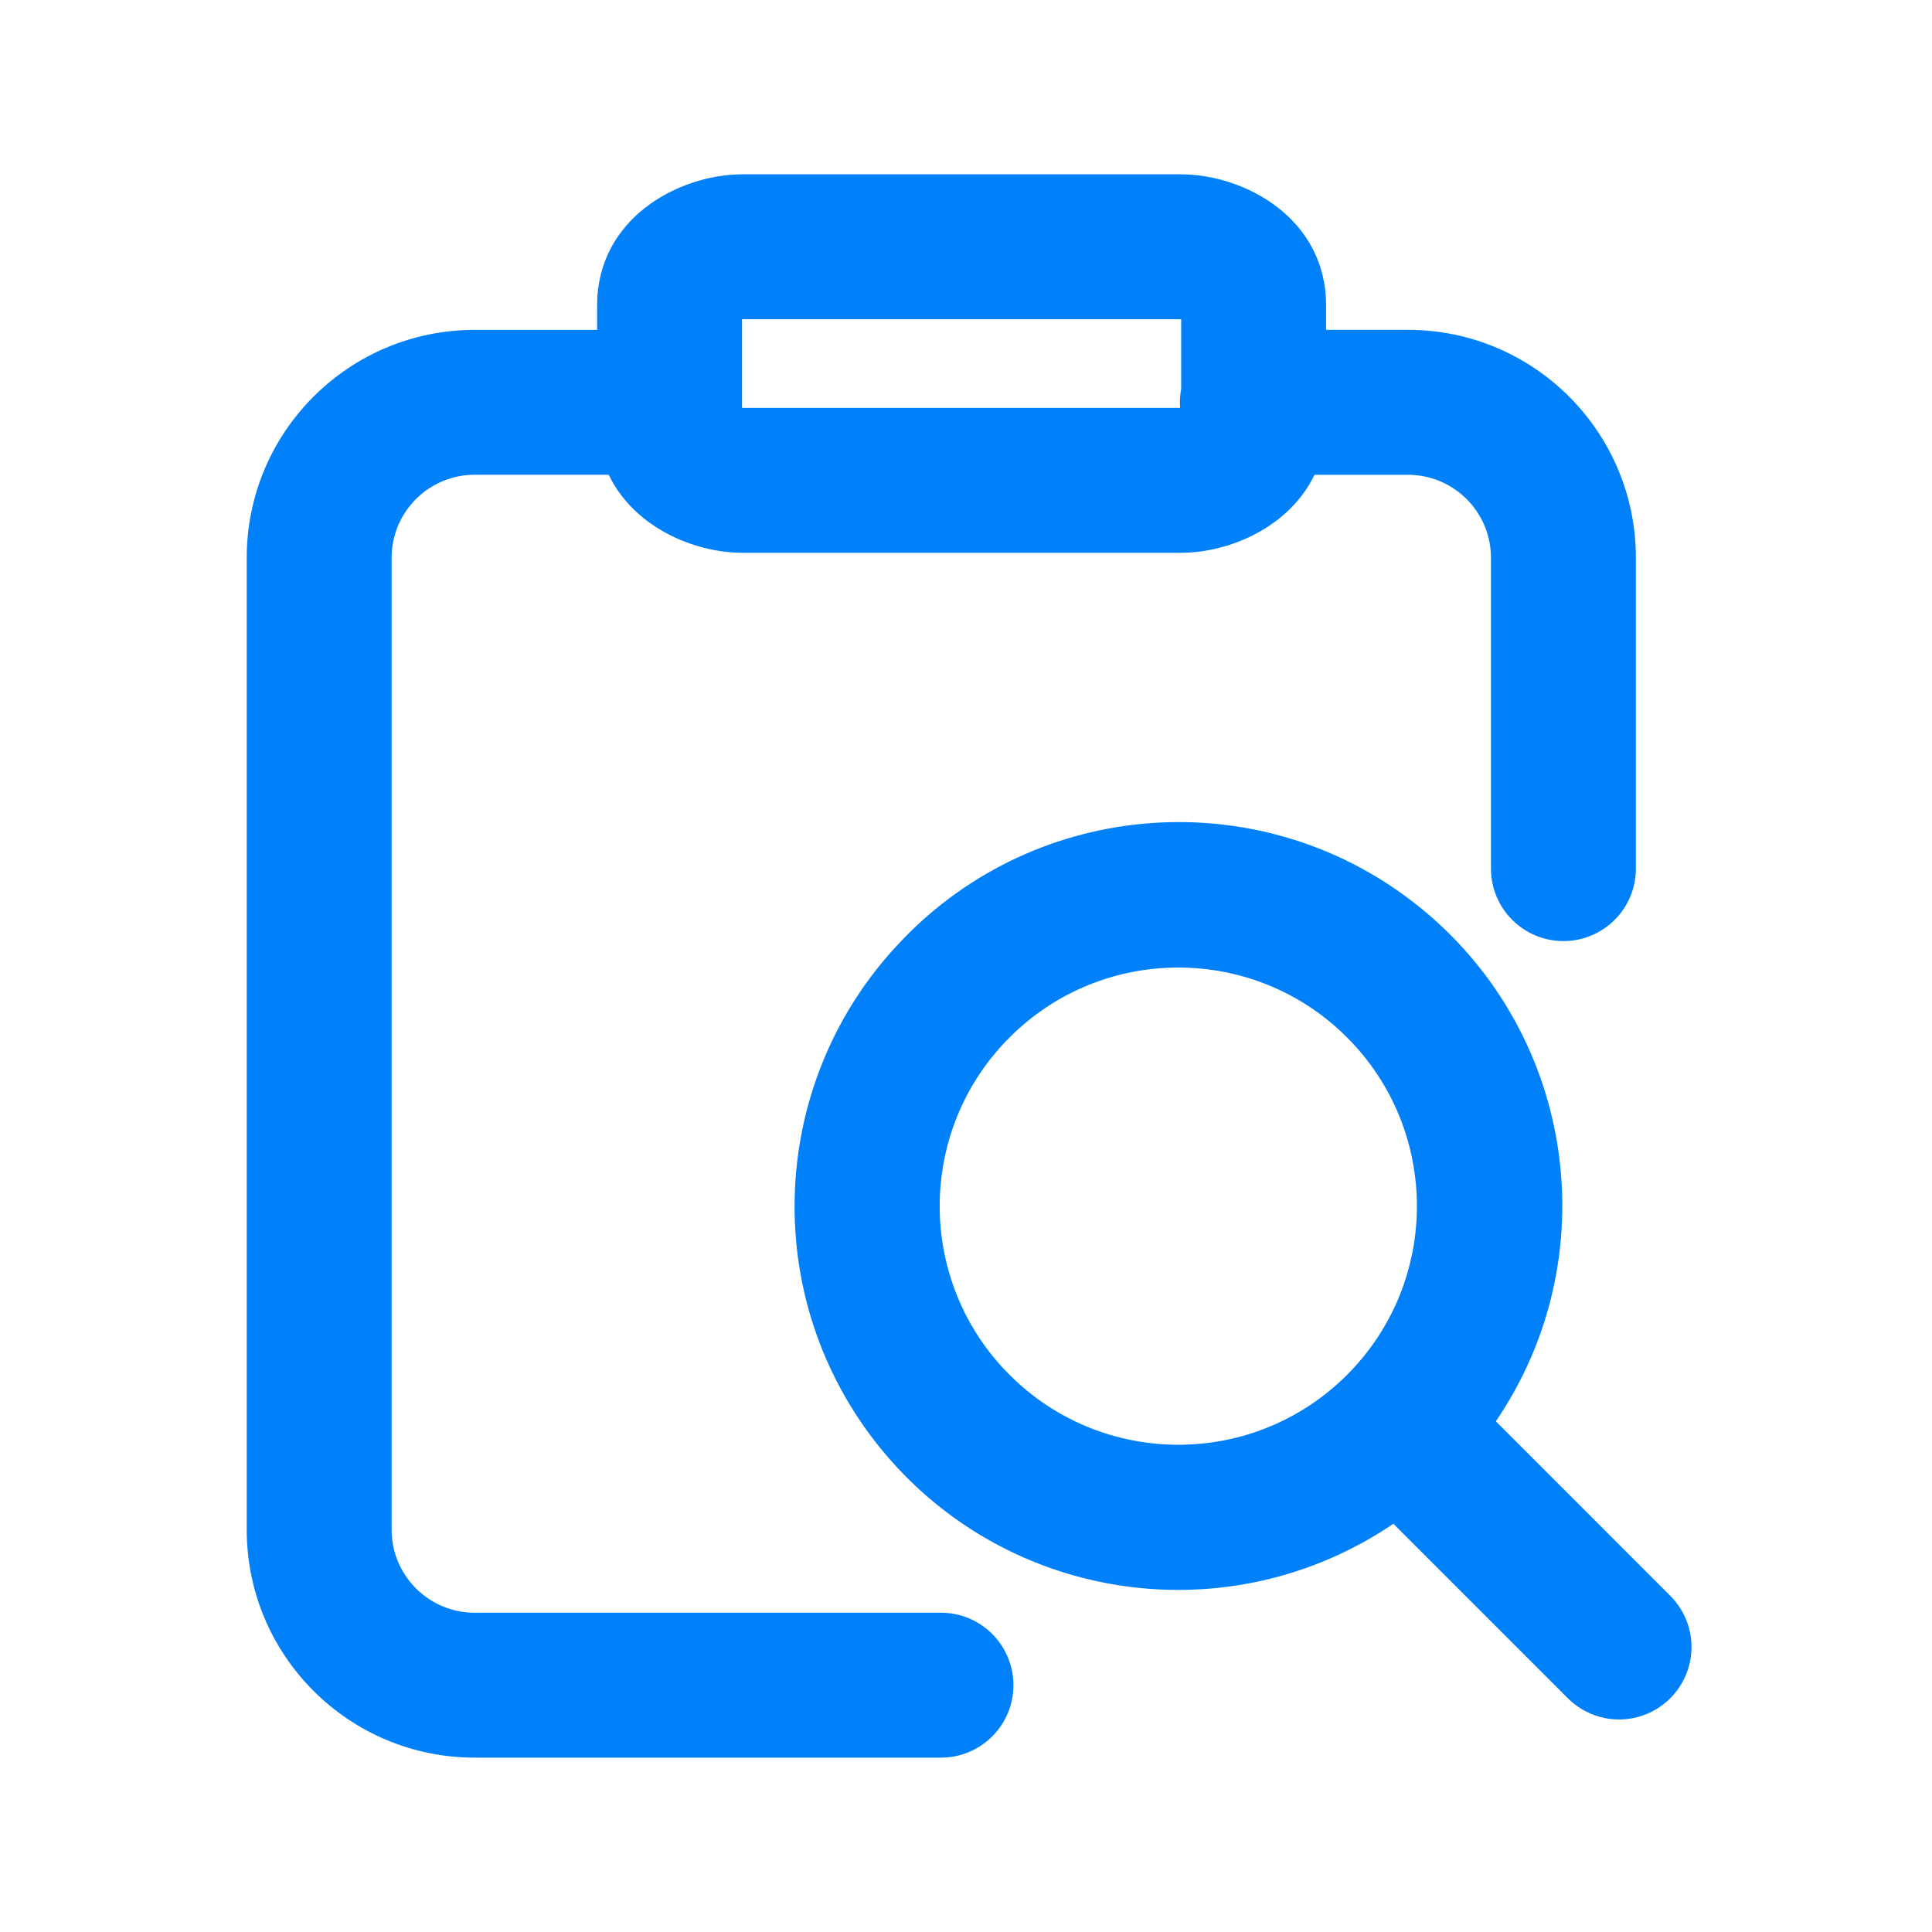
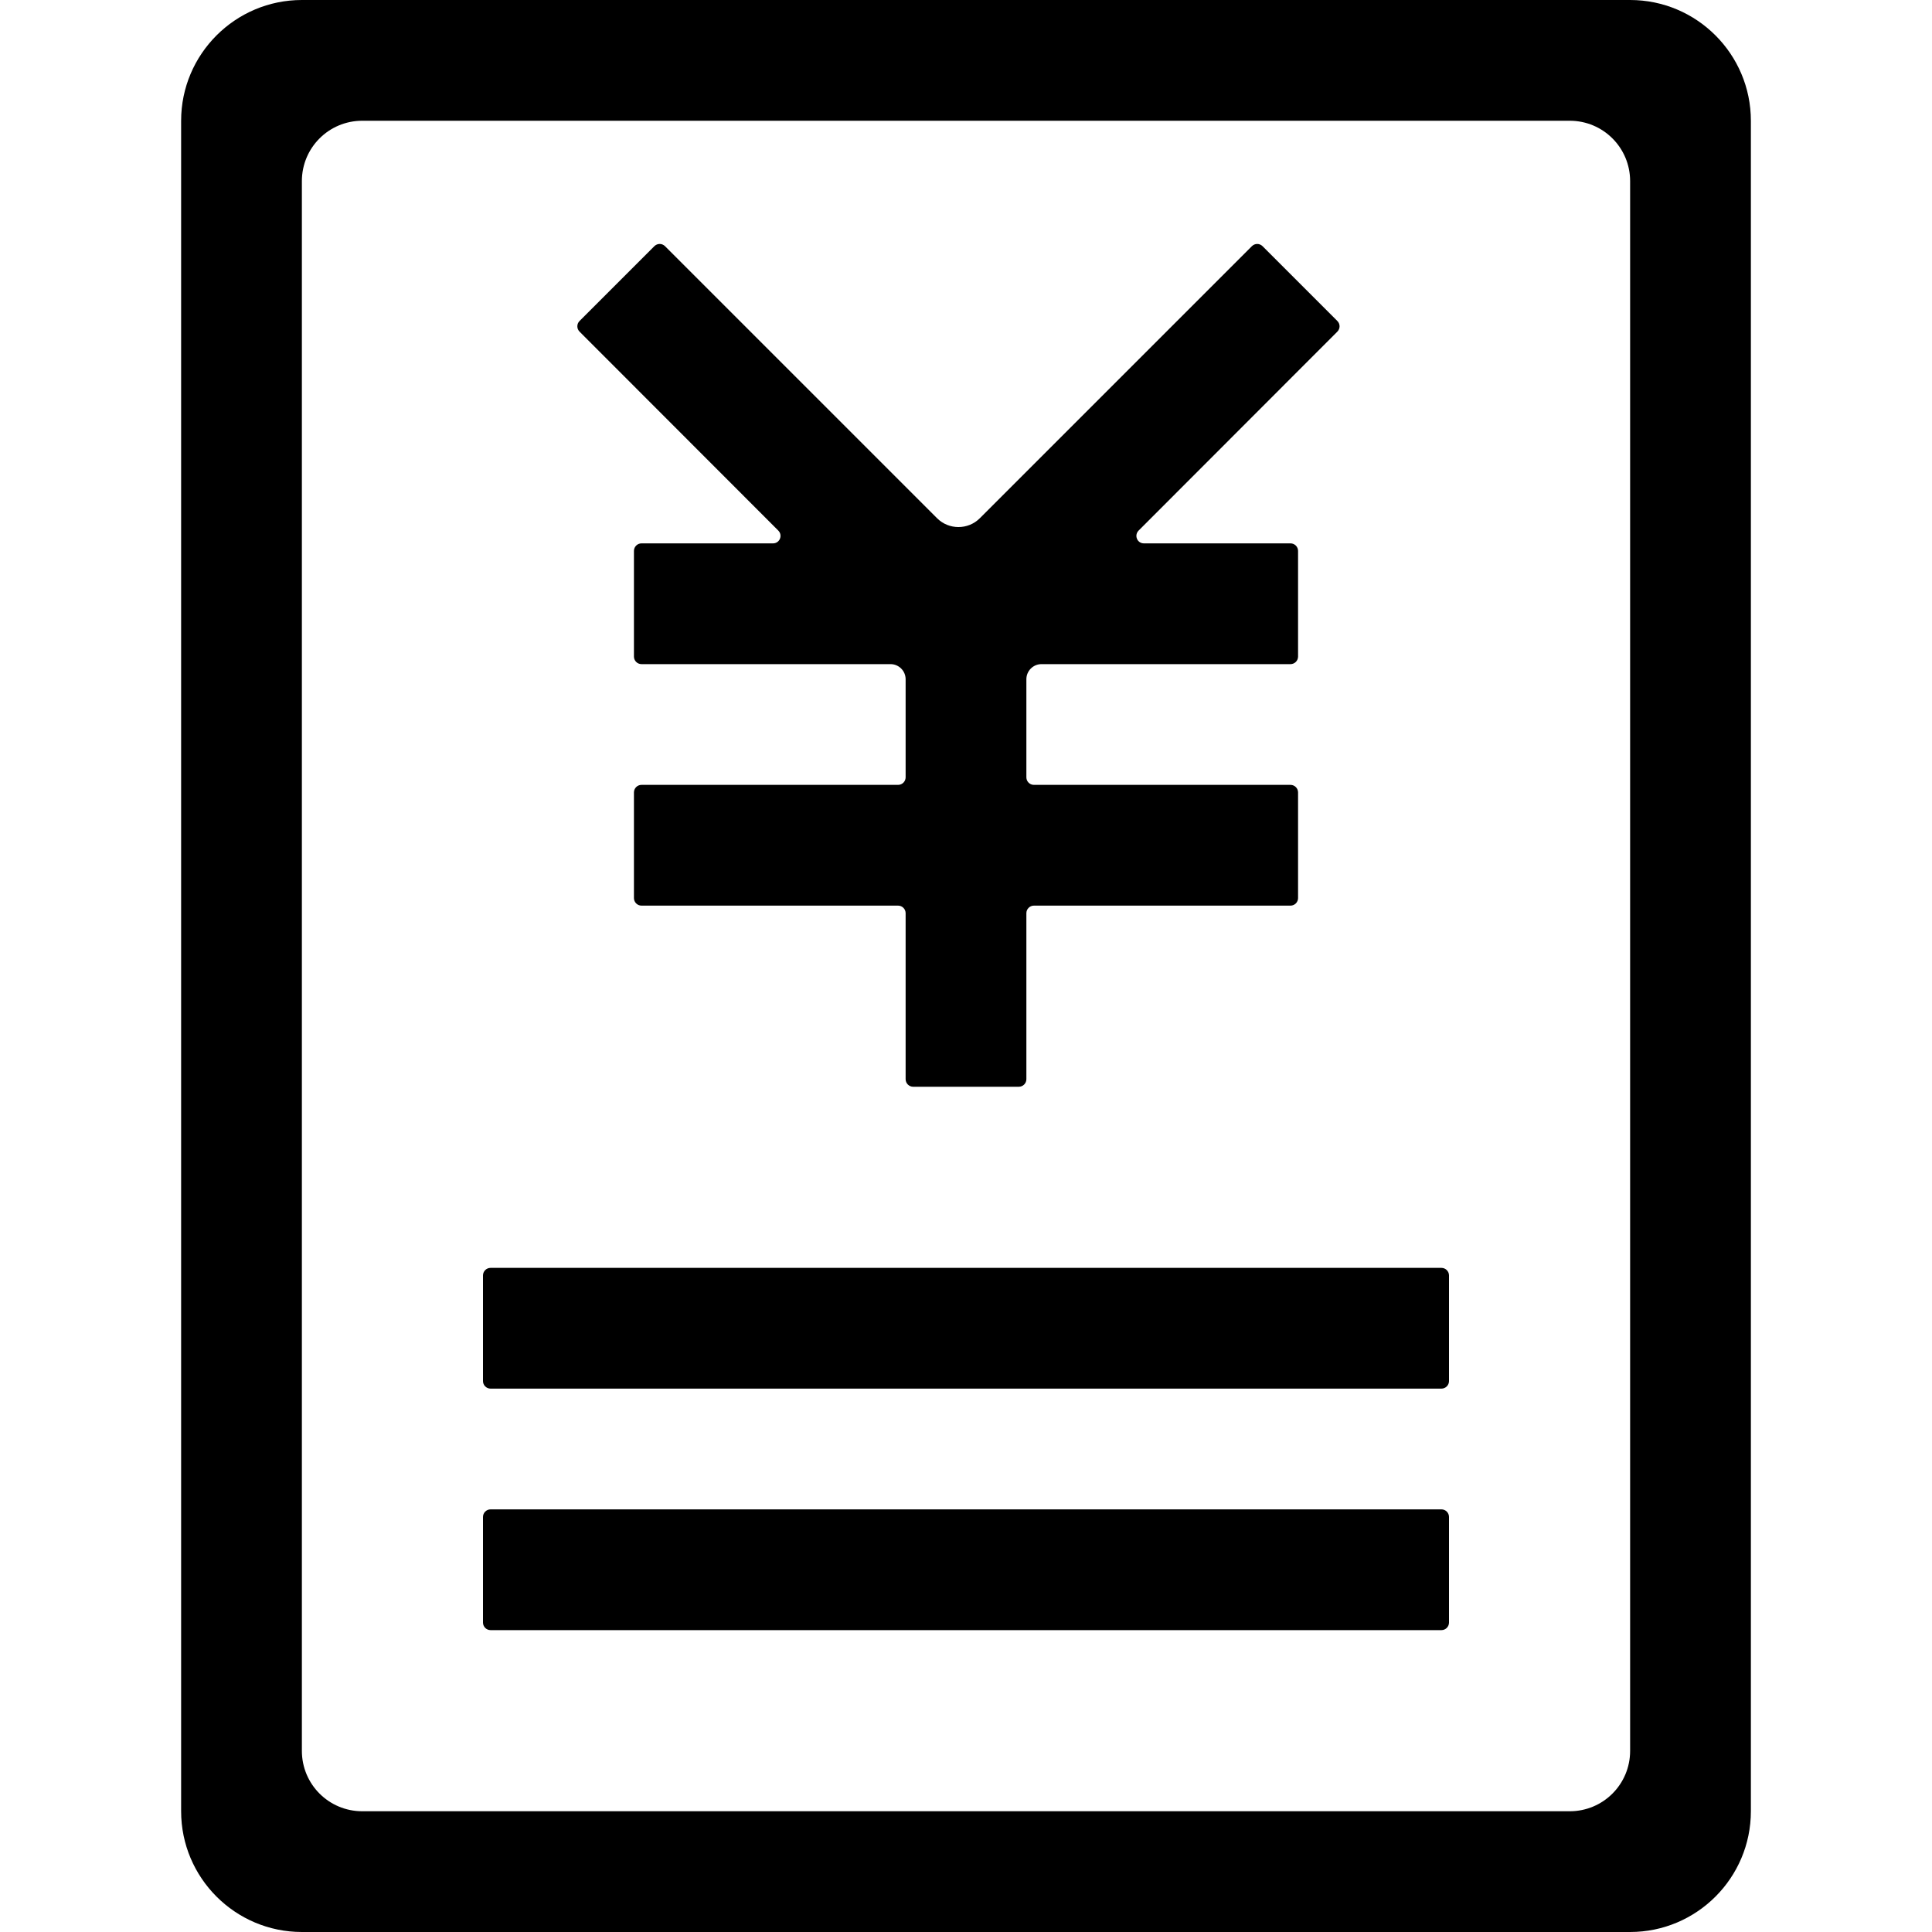
- <svg xmlns="http://www.w3.org/2000/svg" width="128px" height="128px" fill="none" viewBox="0 0 40 40">
-   <path fill-rule="evenodd" clip-rule="evenodd" d="M15.363 8.445V6.609h9.092v1.44a1.508 1.508 0 00-.022.396h-9.07zm11.852 1.384c-.51 1.07-1.743 1.616-2.771 1.616h-9.07c-1.027 0-2.26-.546-2.771-1.616H9.828a1.72 1.72 0 00-1.72 1.72V31.67a1.72 1.72 0 001.72 1.72h9.654a1.5 1.5 0 110 3H9.828a4.72 4.72 0 01-4.72-4.72V11.55a4.72 4.72 0 014.72-4.72h2.535v-.511c0-1.792 1.678-2.71 3.012-2.71h9.069c1.333 0 3.011.918 3.011 2.71v.51h1.694a4.72 4.72 0 014.72 4.72v6.435a1.5 1.5 0 01-3 0V11.55a1.72 1.72 0 00-1.72-1.72h-1.934zm-6.313 18.636a4.94 4.94 0 116.987-6.986 4.94 4.94 0 01-6.987 6.986zm-2.121-9.107a7.94 7.94 0 0010.067 12.19l3.594 3.594a1.5 1.5 0 102.121-2.121l-3.593-3.594a7.94 7.94 0 00-12.19-10.07z" fill="#0081fa" />
+ <svg xmlns="http://www.w3.org/2000/svg" t="1660232799535" class="icon" viewBox="0 0 1024 1024" version="1.1" p-id="10918" width="200" height="200">
+   <defs>
+     <style type="text/css">
+       @font-face {
+         font-family: feedback-iconfont;
+         src: url("//at.alicdn.com/t/font_1031158_u69w8yhxdu.woff2?t=1630033759944") format("woff2"),
+           url("//at.alicdn.com/t/font_1031158_u69w8yhxdu.woff?t=1630033759944") format("woff"),
+           url("//at.alicdn.com/t/font_1031158_u69w8yhxdu.ttf?t=1630033759944") format("truetype");
+       }
+     </style>
+   </defs>
+   <path d="M764 736H260c-2.2 0-4-1.8-4-4v-56c0-2.2 1.8-4 4-4h504c2.2 0 4 1.8 4 4v56c0 2.2-1.8 4-4 4zM606.3 288H684c2.2 0 4 1.8 4 4v56c0 2.2-1.8 4-4 4H552c-4.4 0-8 3.6-8 8v52c0 2.2 1.8 4 4 4h136c2.2 0 4 1.8 4 4v56c0 2.2-1.8 4-4 4H548c-2.2 0-4 1.8-4 4v88c0 2.2-1.8 4-4 4h-56c-2.2 0-4-1.8-4-4v-88c0-2.2-1.8-4-4-4H340c-2.2 0-4-1.8-4-4v-56c0-2.2 1.8-4 4-4h136c2.2 0 4-1.8 4-4v-52c0-4.4-3.6-8-8-8H340c-2.2 0-4-1.8-4-4v-56c0-2.2 1.8-4 4-4h69.7c3.6 0 5.3-4.3 2.8-6.8L307.2 175.8c-1.6-1.6-1.6-4.1 0-5.7l39.6-39.6c1.6-1.6 4.1-1.6 5.7 0l144.2 144.2c6.2 6.2 16.4 6.2 22.6 0l144.2-144.2c1.6-1.6 4.1-1.6 5.7 0l39.6 39.6c1.6 1.6 1.6 4.1 0 5.7L603.5 281.2c-2.5 2.5-0.8 6.8 2.8 6.8zM764 864H260c-2.2 0-4-1.8-4-4v-56c0-2.2 1.8-4 4-4h504c2.2 0 4 1.8 4 4v56c0 2.2-1.8 4-4 4z" p-id="10919" fill="currentColor" />
+   <path d="M864 96v832c0 17.7-14.3 32-32 32H192c-17.7 0-32-14.3-32-32V96c0-17.7 14.3-32 32-32h640c17.7 0 32 14.3 32 32zM160 0c-35.3 0-64 28.7-64 64v896c0 35.3 28.7 64 64 64h704c35.3 0 64-28.7 64-64V64c0-35.3-28.7-64-64-64H160z" p-id="10920" fill="currentColor" />
</svg>
